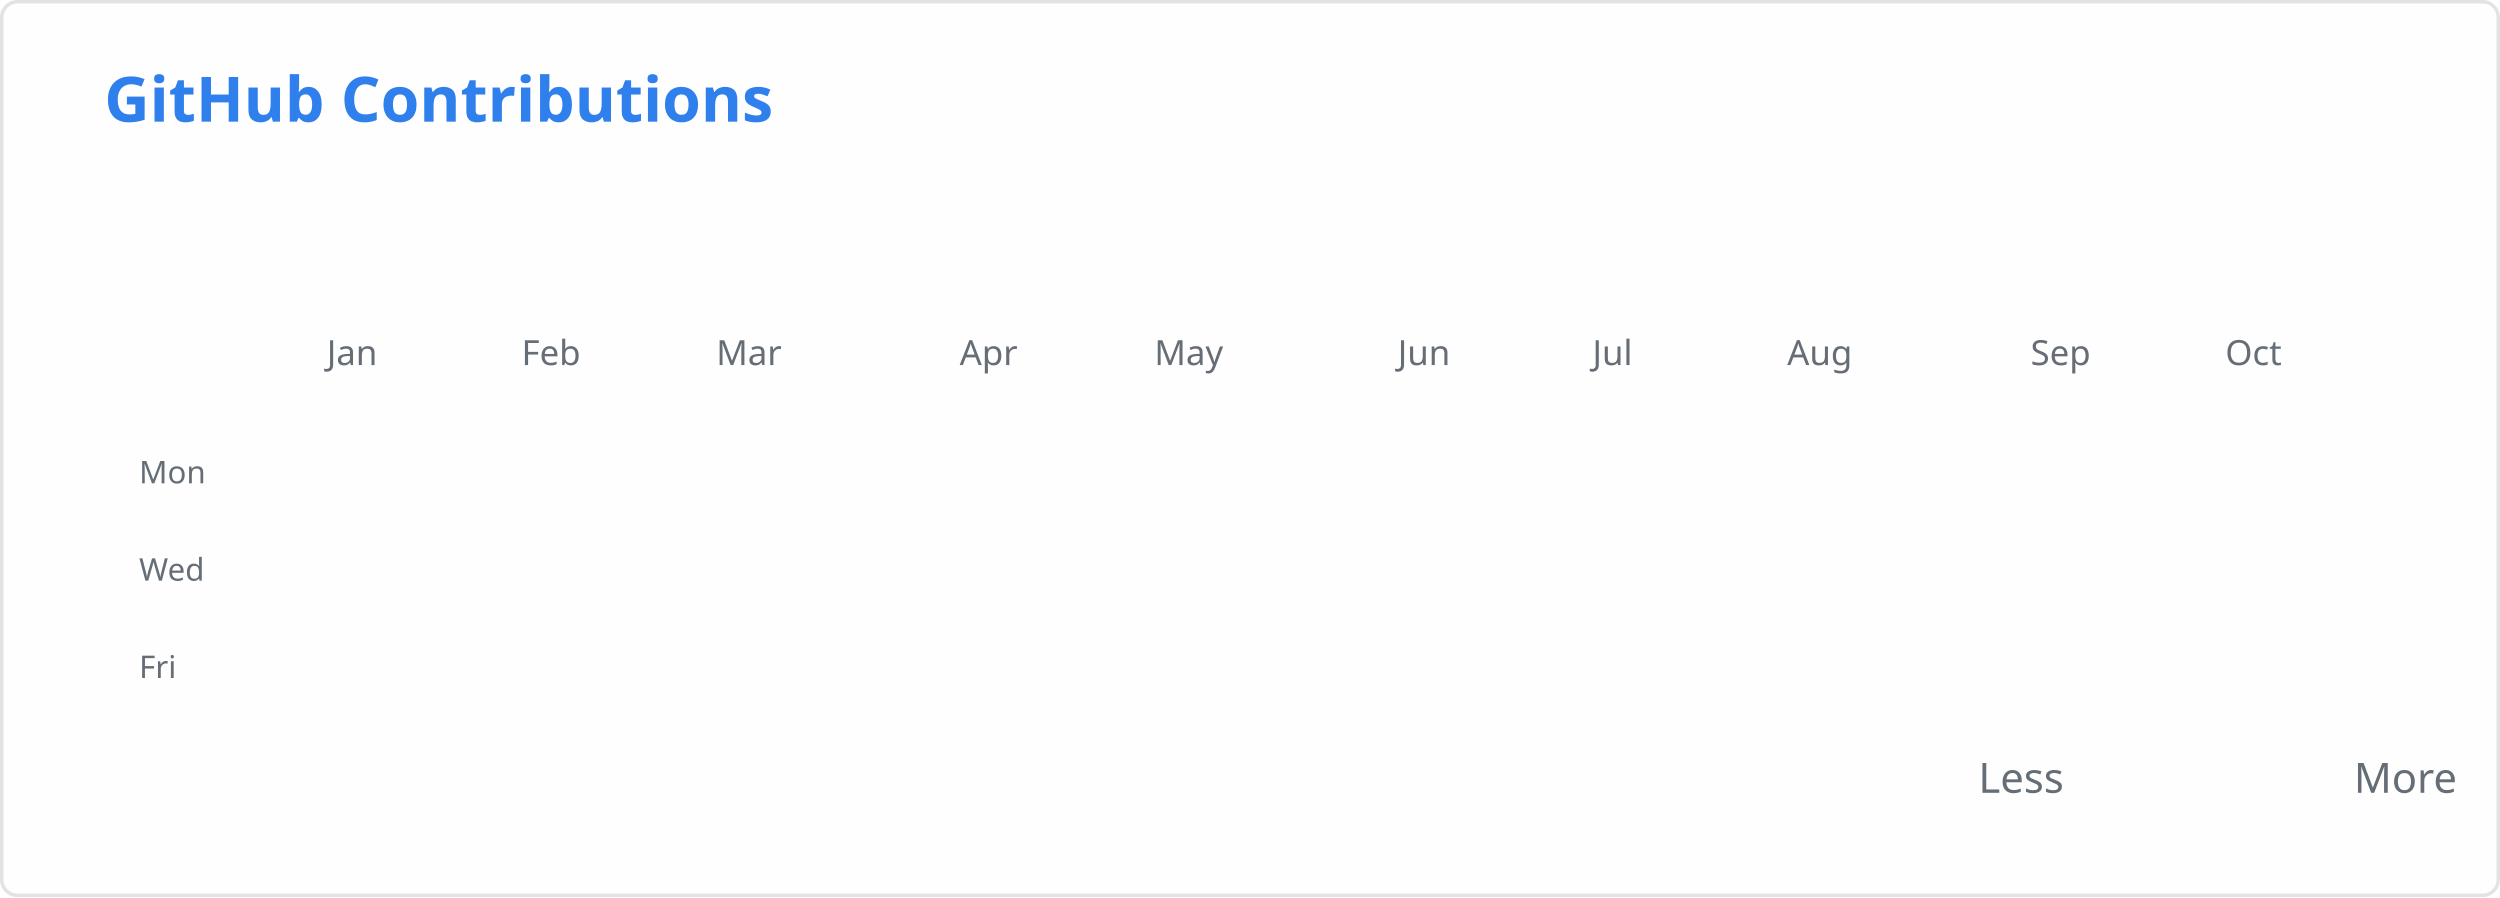
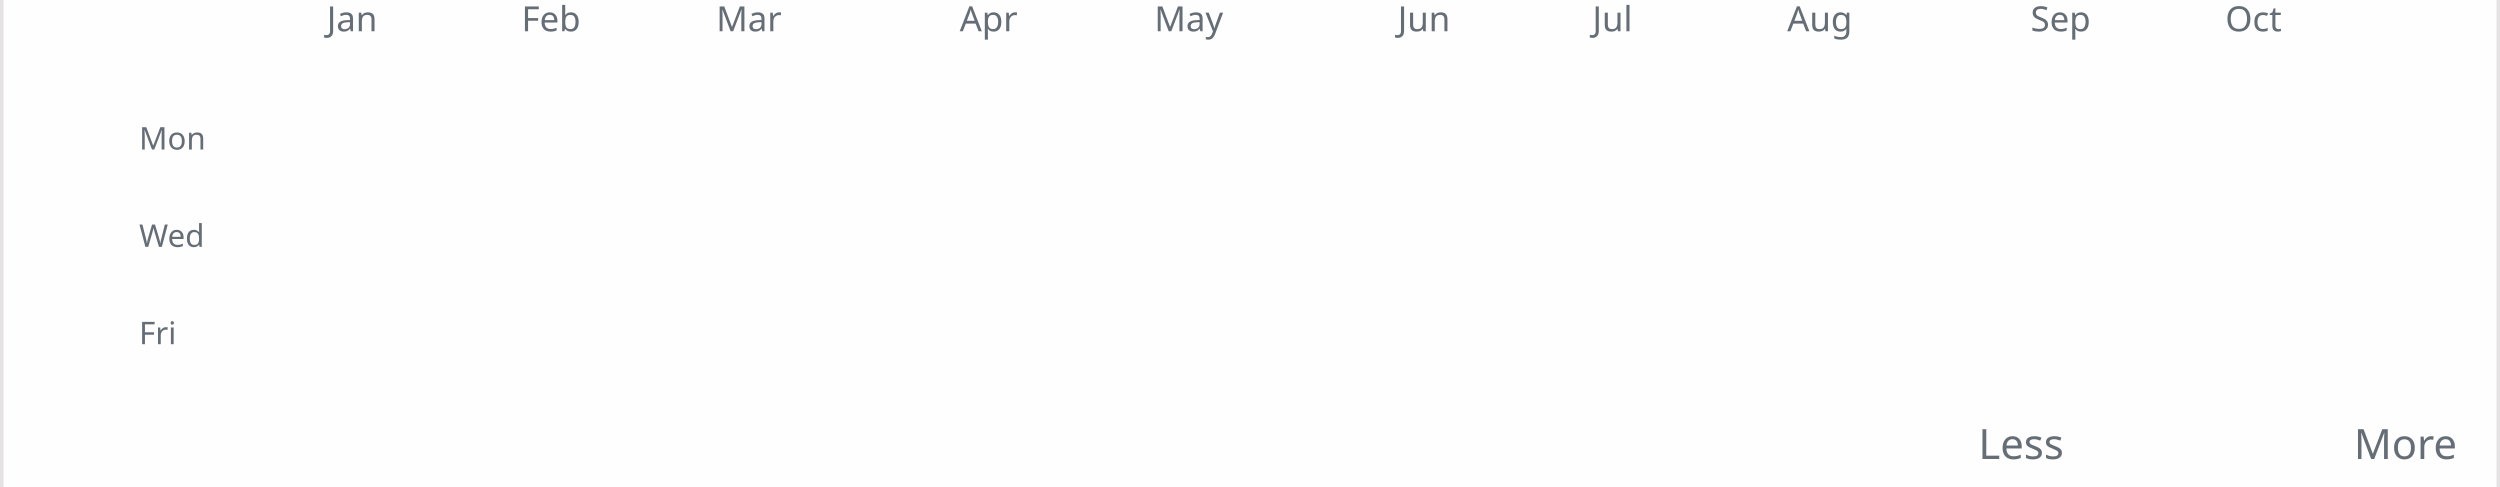
- <svg xmlns="http://www.w3.org/2000/svg" width="719" height="258" viewBox="0 0 719 258" role="img">
+ <svg xmlns="http://www.w3.org/2000/svg" width="719" height="140" viewBox="0 96 719 140" role="img">
  <style>
        .header {
          font: 600 18px 'Segoe UI', Ubuntu, Sans-Serif;
          fill: #2f80ed;
          animation: fadeInAnimation 0.8s ease-in-out forwards;
        }
        @supports(-moz-appearance: auto) {
          .header { font-size: 15.5px; }
        }
        
        .stat {
          font: 600 14px 'Segoe UI', Ubuntu, "Helvetica Neue", Sans-Serif;
          fill: #434d58;
        }
        @supports(-moz-appearance: auto) {
          .stat { font-size: 12px; }
        }
        
        .stagger {
          opacity: 0;
          animation: fadeInAnimation 0.3s ease-in-out forwards;
        }
        
        .contrib-month {
          font: 10px 'Segoe UI', Ubuntu, Sans-Serif;
          fill: #656d76;
        }
        
        .contrib-day {
          font: 9px 'Segoe UI', Ubuntu, Sans-Serif;
          fill: #656d76;
          text-anchor: start;
        }
        
        .contrib-legend {
          font: 12px 'Segoe UI', Ubuntu, Sans-Serif;
          fill: #656d76;
        }
        
        .contrib-square {
          shape-rendering: crispEdges;
          opacity: 0;
          animation: fadeInAnimation 0.3s ease-in-out forwards;
        }
        
        .bold { font-weight: 700; }
        
        @keyframes fadeInAnimation {
          from { opacity: 0; }
          to { opacity: 1; }
        }
      </style>
  <rect x="0.5" y="0.5" rx="4.5" height="257" width="718" fill="#fffefe" stroke="#e4e2e2" stroke-width="1" />
-   <g data-testid="card-title" transform="translate(30, 35)">
-     <text x="0" y="0" class="header">GitHub Contributions</text>
-   </g>
-   <g transform="translate(30, 70)">
-     <g class="stagger" style="animation-delay: 150ms">
-       <text class="stat" x="0" y="0">Total Contributions:</text>
-       <text class="stat bold" x="180" y="0" style="fill: #2f80ed;">787</text>
-     </g>
-     <g class="stagger" style="animation-delay: 300ms" transform="translate(280, 0)">
-       <text class="stat" x="0" y="0">Active Days:</text>
-       <text class="stat bold" x="120" y="0" style="fill: #2f80ed;">120</text>
-     </g>
-   </g>
  <g transform="translate(30, 90)">
    <text x="64" y="15" class="contrib-month">Jan</text>
    <text x="120" y="15" class="contrib-month">Feb</text>
    <text x="176" y="15" class="contrib-month">Mar</text>
    <text x="246" y="15" class="contrib-month">Apr</text>
    <text x="302" y="15" class="contrib-month">May</text>
    <text x="372" y="15" class="contrib-month">Jun</text>
    <text x="428" y="15" class="contrib-month">Jul</text>
    <text x="484" y="15" class="contrib-month">Aug</text>
    <text x="554" y="15" class="contrib-month">Sep</text>
    <text x="610" y="15" class="contrib-month">Oct</text>
    <text x="10" y="49" class="contrib-day" text-anchor="start">Mon</text>
    <text x="10" y="77" class="contrib-day" text-anchor="start">Wed</text>
    <text x="10" y="105" class="contrib-day" text-anchor="start">Fri</text>
    <rect class="contrib-square" x="50" y="81" width="11" height="11" fill="#ebedf0" rx="2" ry="2" style="animation-delay: 40ms">
          </rect>
    <rect class="contrib-square" x="50" y="95" width="11" height="11" fill="#ebedf0" rx="2" ry="2" style="animation-delay: 50ms">
          </rect>
    <rect class="contrib-square" x="50" y="109" width="11" height="11" fill="#ebedf0" rx="2" ry="2" style="animation-delay: 60ms">
          </rect>
    <rect class="contrib-square" x="64" y="25" width="11" height="11" fill="#ebedf0" rx="2" ry="2" style="animation-delay: 70ms">
          </rect>
    <rect class="contrib-square" x="64" y="39" width="11" height="11" fill="#ebedf0" rx="2" ry="2" style="animation-delay: 80ms">
          </rect>
    <rect class="contrib-square" x="64" y="53" width="11" height="11" fill="#ebedf0" rx="2" ry="2" style="animation-delay: 90ms">
          </rect>
    <rect class="contrib-square" x="64" y="67" width="11" height="11" fill="#ebedf0" rx="2" ry="2" style="animation-delay: 100ms">
          </rect>
    <rect class="contrib-square" x="64" y="81" width="11" height="11" fill="#ebedf0" rx="2" ry="2" style="animation-delay: 110ms">
          </rect>
    <rect class="contrib-square" x="64" y="95" width="11" height="11" fill="#ebedf0" rx="2" ry="2" style="animation-delay: 120ms">
          </rect>
    <rect class="contrib-square" x="64" y="109" width="11" height="11" fill="#ebedf0" rx="2" ry="2" style="animation-delay: 130ms">
          </rect>
    <rect class="contrib-square" x="78" y="25" width="11" height="11" fill="#ebedf0" rx="2" ry="2" style="animation-delay: 140ms">
          </rect>
    <rect class="contrib-square" x="78" y="39" width="11" height="11" fill="#ebedf0" rx="2" ry="2" style="animation-delay: 150ms">
          </rect>
    <rect class="contrib-square" x="78" y="53" width="11" height="11" fill="#ebedf0" rx="2" ry="2" style="animation-delay: 160ms">
          </rect>
    <rect class="contrib-square" x="78" y="67" width="11" height="11" fill="#ebedf0" rx="2" ry="2" style="animation-delay: 170ms">
          </rect>
    <rect class="contrib-square" x="78" y="81" width="11" height="11" fill="#ebedf0" rx="2" ry="2" style="animation-delay: 180ms">
          </rect>
    <rect class="contrib-square" x="78" y="95" width="11" height="11" fill="#ebedf0" rx="2" ry="2" style="animation-delay: 190ms">
          </rect>
    <rect class="contrib-square" x="78" y="109" width="11" height="11" fill="#ebedf0" rx="2" ry="2" style="animation-delay: 200ms">
          </rect>
    <rect class="contrib-square" x="92" y="25" width="11" height="11" fill="#ebedf0" rx="2" ry="2" style="animation-delay: 210ms">
          </rect>
    <rect class="contrib-square" x="92" y="39" width="11" height="11" fill="#ebedf0" rx="2" ry="2" style="animation-delay: 220ms">
          </rect>
    <rect class="contrib-square" x="92" y="53" width="11" height="11" fill="#ebedf0" rx="2" ry="2" style="animation-delay: 230ms">
          </rect>
    <rect class="contrib-square" x="92" y="67" width="11" height="11" fill="#ebedf0" rx="2" ry="2" style="animation-delay: 240ms">
          </rect>
    <rect class="contrib-square" x="92" y="81" width="11" height="11" fill="#ebedf0" rx="2" ry="2" style="animation-delay: 250ms">
          </rect>
    <rect class="contrib-square" x="92" y="95" width="11" height="11" fill="#ebedf0" rx="2" ry="2" style="animation-delay: 260ms">
          </rect>
    <rect class="contrib-square" x="92" y="109" width="11" height="11" fill="#ebedf0" rx="2" ry="2" style="animation-delay: 270ms">
          </rect>
    <rect class="contrib-square" x="106" y="25" width="11" height="11" fill="#ebedf0" rx="2" ry="2" style="animation-delay: 280ms">
          </rect>
    <rect class="contrib-square" x="106" y="39" width="11" height="11" fill="#ebedf0" rx="2" ry="2" style="animation-delay: 290ms">
          </rect>
    <rect class="contrib-square" x="106" y="53" width="11" height="11" fill="#ebedf0" rx="2" ry="2" style="animation-delay: 300ms">
          </rect>
    <rect class="contrib-square" x="106" y="67" width="11" height="11" fill="#ebedf0" rx="2" ry="2" style="animation-delay: 310ms">
          </rect>
    <rect class="contrib-square" x="106" y="81" width="11" height="11" fill="#ebedf0" rx="2" ry="2" style="animation-delay: 320ms">
          </rect>
    <rect class="contrib-square" x="106" y="95" width="11" height="11" fill="#ebedf0" rx="2" ry="2" style="animation-delay: 330ms">
          </rect>
    <rect class="contrib-square" x="106" y="109" width="11" height="11" fill="#9be9a8" rx="2" ry="2" style="animation-delay: 340ms">
          </rect>
    <rect class="contrib-square" x="120" y="25" width="11" height="11" fill="#ebedf0" rx="2" ry="2" style="animation-delay: 350ms">
          </rect>
    <rect class="contrib-square" x="120" y="39" width="11" height="11" fill="#216e39" rx="2" ry="2" style="animation-delay: 360ms">
          </rect>
    <rect class="contrib-square" x="120" y="53" width="11" height="11" fill="#30a14e" rx="2" ry="2" style="animation-delay: 370ms">
          </rect>
    <rect class="contrib-square" x="120" y="67" width="11" height="11" fill="#9be9a8" rx="2" ry="2" style="animation-delay: 380ms">
          </rect>
    <rect class="contrib-square" x="120" y="81" width="11" height="11" fill="#216e39" rx="2" ry="2" style="animation-delay: 390ms">
          </rect>
    <rect class="contrib-square" x="120" y="95" width="11" height="11" fill="#216e39" rx="2" ry="2" style="animation-delay: 400ms">
          </rect>
    <rect class="contrib-square" x="120" y="109" width="11" height="11" fill="#30a14e" rx="2" ry="2" style="animation-delay: 410ms">
          </rect>
    <rect class="contrib-square" x="134" y="25" width="11" height="11" fill="#9be9a8" rx="2" ry="2" style="animation-delay: 420ms">
          </rect>
    <rect class="contrib-square" x="134" y="39" width="11" height="11" fill="#ebedf0" rx="2" ry="2" style="animation-delay: 430ms">
          </rect>
    <rect class="contrib-square" x="134" y="53" width="11" height="11" fill="#ebedf0" rx="2" ry="2" style="animation-delay: 440ms">
          </rect>
    <rect class="contrib-square" x="134" y="67" width="11" height="11" fill="#ebedf0" rx="2" ry="2" style="animation-delay: 450ms">
          </rect>
    <rect class="contrib-square" x="134" y="81" width="11" height="11" fill="#ebedf0" rx="2" ry="2" style="animation-delay: 460ms">
          </rect>
    <rect class="contrib-square" x="134" y="95" width="11" height="11" fill="#ebedf0" rx="2" ry="2" style="animation-delay: 470ms">
          </rect>
    <rect class="contrib-square" x="134" y="109" width="11" height="11" fill="#ebedf0" rx="2" ry="2" style="animation-delay: 480ms">
          </rect>
    <rect class="contrib-square" x="148" y="25" width="11" height="11" fill="#ebedf0" rx="2" ry="2" style="animation-delay: 490ms">
          </rect>
    <rect class="contrib-square" x="148" y="39" width="11" height="11" fill="#9be9a8" rx="2" ry="2" style="animation-delay: 500ms">
          </rect>
    <rect class="contrib-square" x="148" y="53" width="11" height="11" fill="#ebedf0" rx="2" ry="2" style="animation-delay: 510ms">
          </rect>
    <rect class="contrib-square" x="148" y="67" width="11" height="11" fill="#ebedf0" rx="2" ry="2" style="animation-delay: 520ms">
          </rect>
    <rect class="contrib-square" x="148" y="81" width="11" height="11" fill="#ebedf0" rx="2" ry="2" style="animation-delay: 530ms">
          </rect>
    <rect class="contrib-square" x="148" y="95" width="11" height="11" fill="#ebedf0" rx="2" ry="2" style="animation-delay: 540ms">
          </rect>
    <rect class="contrib-square" x="148" y="109" width="11" height="11" fill="#ebedf0" rx="2" ry="2" style="animation-delay: 550ms">
          </rect>
    <rect class="contrib-square" x="162" y="25" width="11" height="11" fill="#30a14e" rx="2" ry="2" style="animation-delay: 560ms">
          </rect>
    <rect class="contrib-square" x="162" y="39" width="11" height="11" fill="#ebedf0" rx="2" ry="2" style="animation-delay: 570ms">
          </rect>
    <rect class="contrib-square" x="162" y="53" width="11" height="11" fill="#40c463" rx="2" ry="2" style="animation-delay: 580ms">
          </rect>
    <rect class="contrib-square" x="162" y="67" width="11" height="11" fill="#ebedf0" rx="2" ry="2" style="animation-delay: 590ms">
          </rect>
    <rect class="contrib-square" x="162" y="81" width="11" height="11" fill="#ebedf0" rx="2" ry="2" style="animation-delay: 600ms">
          </rect>
    <rect class="contrib-square" x="162" y="95" width="11" height="11" fill="#ebedf0" rx="2" ry="2" style="animation-delay: 610ms">
          </rect>
    <rect class="contrib-square" x="162" y="109" width="11" height="11" fill="#ebedf0" rx="2" ry="2" style="animation-delay: 620ms">
          </rect>
    <rect class="contrib-square" x="176" y="25" width="11" height="11" fill="#ebedf0" rx="2" ry="2" style="animation-delay: 630ms">
          </rect>
    <rect class="contrib-square" x="176" y="39" width="11" height="11" fill="#ebedf0" rx="2" ry="2" style="animation-delay: 640ms">
          </rect>
    <rect class="contrib-square" x="176" y="53" width="11" height="11" fill="#ebedf0" rx="2" ry="2" style="animation-delay: 650ms">
          </rect>
    <rect class="contrib-square" x="176" y="67" width="11" height="11" fill="#40c463" rx="2" ry="2" style="animation-delay: 660ms">
          </rect>
    <rect class="contrib-square" x="176" y="81" width="11" height="11" fill="#ebedf0" rx="2" ry="2" style="animation-delay: 670ms">
          </rect>
    <rect class="contrib-square" x="176" y="95" width="11" height="11" fill="#ebedf0" rx="2" ry="2" style="animation-delay: 680ms">
          </rect>
    <rect class="contrib-square" x="176" y="109" width="11" height="11" fill="#ebedf0" rx="2" ry="2" style="animation-delay: 690ms">
          </rect>
    <rect class="contrib-square" x="190" y="25" width="11" height="11" fill="#ebedf0" rx="2" ry="2" style="animation-delay: 700ms">
          </rect>
    <rect class="contrib-square" x="190" y="39" width="11" height="11" fill="#216e39" rx="2" ry="2" style="animation-delay: 710ms">
          </rect>
    <rect class="contrib-square" x="190" y="53" width="11" height="11" fill="#ebedf0" rx="2" ry="2" style="animation-delay: 720ms">
          </rect>
    <rect class="contrib-square" x="190" y="67" width="11" height="11" fill="#ebedf0" rx="2" ry="2" style="animation-delay: 730ms">
          </rect>
    <rect class="contrib-square" x="190" y="81" width="11" height="11" fill="#ebedf0" rx="2" ry="2" style="animation-delay: 740ms">
          </rect>
    <rect class="contrib-square" x="190" y="95" width="11" height="11" fill="#ebedf0" rx="2" ry="2" style="animation-delay: 750ms">
          </rect>
    <rect class="contrib-square" x="190" y="109" width="11" height="11" fill="#ebedf0" rx="2" ry="2" style="animation-delay: 760ms">
          </rect>
    <rect class="contrib-square" x="204" y="25" width="11" height="11" fill="#9be9a8" rx="2" ry="2" style="animation-delay: 770ms">
          </rect>
    <rect class="contrib-square" x="204" y="39" width="11" height="11" fill="#ebedf0" rx="2" ry="2" style="animation-delay: 780ms">
          </rect>
    <rect class="contrib-square" x="204" y="53" width="11" height="11" fill="#ebedf0" rx="2" ry="2" style="animation-delay: 790ms">
          </rect>
    <rect class="contrib-square" x="204" y="67" width="11" height="11" fill="#ebedf0" rx="2" ry="2" style="animation-delay: 800ms">
          </rect>
    <rect class="contrib-square" x="204" y="81" width="11" height="11" fill="#ebedf0" rx="2" ry="2" style="animation-delay: 810ms">
          </rect>
    <rect class="contrib-square" x="204" y="95" width="11" height="11" fill="#ebedf0" rx="2" ry="2" style="animation-delay: 820ms">
          </rect>
    <rect class="contrib-square" x="204" y="109" width="11" height="11" fill="#ebedf0" rx="2" ry="2" style="animation-delay: 830ms">
          </rect>
    <rect class="contrib-square" x="218" y="25" width="11" height="11" fill="#ebedf0" rx="2" ry="2" style="animation-delay: 840ms">
          </rect>
    <rect class="contrib-square" x="218" y="39" width="11" height="11" fill="#ebedf0" rx="2" ry="2" style="animation-delay: 850ms">
          </rect>
    <rect class="contrib-square" x="218" y="53" width="11" height="11" fill="#ebedf0" rx="2" ry="2" style="animation-delay: 860ms">
          </rect>
    <rect class="contrib-square" x="218" y="67" width="11" height="11" fill="#ebedf0" rx="2" ry="2" style="animation-delay: 870ms">
          </rect>
    <rect class="contrib-square" x="218" y="81" width="11" height="11" fill="#ebedf0" rx="2" ry="2" style="animation-delay: 880ms">
          </rect>
    <rect class="contrib-square" x="218" y="95" width="11" height="11" fill="#ebedf0" rx="2" ry="2" style="animation-delay: 890ms">
          </rect>
    <rect class="contrib-square" x="218" y="109" width="11" height="11" fill="#ebedf0" rx="2" ry="2" style="animation-delay: 900ms">
          </rect>
    <rect class="contrib-square" x="232" y="25" width="11" height="11" fill="#ebedf0" rx="2" ry="2" style="animation-delay: 910ms">
          </rect>
    <rect class="contrib-square" x="232" y="39" width="11" height="11" fill="#ebedf0" rx="2" ry="2" style="animation-delay: 920ms">
          </rect>
    <rect class="contrib-square" x="232" y="53" width="11" height="11" fill="#ebedf0" rx="2" ry="2" style="animation-delay: 930ms">
          </rect>
    <rect class="contrib-square" x="232" y="67" width="11" height="11" fill="#40c463" rx="2" ry="2" style="animation-delay: 940ms">
          </rect>
    <rect class="contrib-square" x="232" y="81" width="11" height="11" fill="#ebedf0" rx="2" ry="2" style="animation-delay: 950ms">
          </rect>
    <rect class="contrib-square" x="232" y="95" width="11" height="11" fill="#ebedf0" rx="2" ry="2" style="animation-delay: 960ms">
          </rect>
    <rect class="contrib-square" x="232" y="109" width="11" height="11" fill="#ebedf0" rx="2" ry="2" style="animation-delay: 970ms">
          </rect>
    <rect class="contrib-square" x="246" y="25" width="11" height="11" fill="#ebedf0" rx="2" ry="2" style="animation-delay: 980ms">
          </rect>
    <rect class="contrib-square" x="246" y="39" width="11" height="11" fill="#ebedf0" rx="2" ry="2" style="animation-delay: 990ms">
          </rect>
    <rect class="contrib-square" x="246" y="53" width="11" height="11" fill="#ebedf0" rx="2" ry="2" style="animation-delay: 1000ms">
          </rect>
    <rect class="contrib-square" x="246" y="67" width="11" height="11" fill="#ebedf0" rx="2" ry="2" style="animation-delay: 1010ms">
          </rect>
    <rect class="contrib-square" x="246" y="81" width="11" height="11" fill="#ebedf0" rx="2" ry="2" style="animation-delay: 1020ms">
          </rect>
    <rect class="contrib-square" x="246" y="95" width="11" height="11" fill="#9be9a8" rx="2" ry="2" style="animation-delay: 1030ms">
          </rect>
    <rect class="contrib-square" x="246" y="109" width="11" height="11" fill="#216e39" rx="2" ry="2" style="animation-delay: 1040ms">
          </rect>
    <rect class="contrib-square" x="260" y="25" width="11" height="11" fill="#216e39" rx="2" ry="2" style="animation-delay: 1050ms">
          </rect>
    <rect class="contrib-square" x="260" y="39" width="11" height="11" fill="#9be9a8" rx="2" ry="2" style="animation-delay: 1060ms">
          </rect>
    <rect class="contrib-square" x="260" y="53" width="11" height="11" fill="#9be9a8" rx="2" ry="2" style="animation-delay: 1070ms">
          </rect>
    <rect class="contrib-square" x="260" y="67" width="11" height="11" fill="#ebedf0" rx="2" ry="2" style="animation-delay: 1080ms">
          </rect>
    <rect class="contrib-square" x="260" y="81" width="11" height="11" fill="#9be9a8" rx="2" ry="2" style="animation-delay: 1090ms">
          </rect>
    <rect class="contrib-square" x="260" y="95" width="11" height="11" fill="#ebedf0" rx="2" ry="2" style="animation-delay: 1100ms">
          </rect>
    <rect class="contrib-square" x="260" y="109" width="11" height="11" fill="#ebedf0" rx="2" ry="2" style="animation-delay: 1110ms">
          </rect>
    <rect class="contrib-square" x="274" y="25" width="11" height="11" fill="#9be9a8" rx="2" ry="2" style="animation-delay: 1120ms">
          </rect>
    <rect class="contrib-square" x="274" y="39" width="11" height="11" fill="#9be9a8" rx="2" ry="2" style="animation-delay: 1130ms">
          </rect>
    <rect class="contrib-square" x="274" y="53" width="11" height="11" fill="#9be9a8" rx="2" ry="2" style="animation-delay: 1140ms">
          </rect>
    <rect class="contrib-square" x="274" y="67" width="11" height="11" fill="#ebedf0" rx="2" ry="2" style="animation-delay: 1150ms">
          </rect>
    <rect class="contrib-square" x="274" y="81" width="11" height="11" fill="#ebedf0" rx="2" ry="2" style="animation-delay: 1160ms">
          </rect>
    <rect class="contrib-square" x="274" y="95" width="11" height="11" fill="#ebedf0" rx="2" ry="2" style="animation-delay: 1170ms">
          </rect>
    <rect class="contrib-square" x="274" y="109" width="11" height="11" fill="#9be9a8" rx="2" ry="2" style="animation-delay: 1180ms">
          </rect>
    <rect class="contrib-square" x="288" y="25" width="11" height="11" fill="#216e39" rx="2" ry="2" style="animation-delay: 1190ms">
          </rect>
    <rect class="contrib-square" x="288" y="39" width="11" height="11" fill="#9be9a8" rx="2" ry="2" style="animation-delay: 1200ms">
          </rect>
    <rect class="contrib-square" x="288" y="53" width="11" height="11" fill="#ebedf0" rx="2" ry="2" style="animation-delay: 1210ms">
          </rect>
    <rect class="contrib-square" x="288" y="67" width="11" height="11" fill="#ebedf0" rx="2" ry="2" style="animation-delay: 1220ms">
          </rect>
    <rect class="contrib-square" x="288" y="81" width="11" height="11" fill="#40c463" rx="2" ry="2" style="animation-delay: 1230ms">
          </rect>
    <rect class="contrib-square" x="288" y="95" width="11" height="11" fill="#40c463" rx="2" ry="2" style="animation-delay: 1240ms">
          </rect>
    <rect class="contrib-square" x="288" y="109" width="11" height="11" fill="#216e39" rx="2" ry="2" style="animation-delay: 1250ms">
          </rect>
    <rect class="contrib-square" x="302" y="25" width="11" height="11" fill="#ebedf0" rx="2" ry="2" style="animation-delay: 1260ms">
          </rect>
    <rect class="contrib-square" x="302" y="39" width="11" height="11" fill="#40c463" rx="2" ry="2" style="animation-delay: 1270ms">
          </rect>
    <rect class="contrib-square" x="302" y="53" width="11" height="11" fill="#40c463" rx="2" ry="2" style="animation-delay: 1280ms">
          </rect>
    <rect class="contrib-square" x="302" y="67" width="11" height="11" fill="#9be9a8" rx="2" ry="2" style="animation-delay: 1290ms">
          </rect>
    <rect class="contrib-square" x="302" y="81" width="11" height="11" fill="#9be9a8" rx="2" ry="2" style="animation-delay: 1300ms">
          </rect>
    <rect class="contrib-square" x="302" y="95" width="11" height="11" fill="#9be9a8" rx="2" ry="2" style="animation-delay: 1310ms">
          </rect>
    <rect class="contrib-square" x="302" y="109" width="11" height="11" fill="#40c463" rx="2" ry="2" style="animation-delay: 1320ms">
          </rect>
    <rect class="contrib-square" x="316" y="25" width="11" height="11" fill="#40c463" rx="2" ry="2" style="animation-delay: 1330ms">
          </rect>
    <rect class="contrib-square" x="316" y="39" width="11" height="11" fill="#9be9a8" rx="2" ry="2" style="animation-delay: 1340ms">
          </rect>
    <rect class="contrib-square" x="316" y="53" width="11" height="11" fill="#9be9a8" rx="2" ry="2" style="animation-delay: 1350ms">
          </rect>
    <rect class="contrib-square" x="316" y="67" width="11" height="11" fill="#ebedf0" rx="2" ry="2" style="animation-delay: 1360ms">
          </rect>
    <rect class="contrib-square" x="316" y="81" width="11" height="11" fill="#ebedf0" rx="2" ry="2" style="animation-delay: 1370ms">
          </rect>
    <rect class="contrib-square" x="316" y="95" width="11" height="11" fill="#ebedf0" rx="2" ry="2" style="animation-delay: 1380ms">
          </rect>
    <rect class="contrib-square" x="316" y="109" width="11" height="11" fill="#ebedf0" rx="2" ry="2" style="animation-delay: 1390ms">
          </rect>
    <rect class="contrib-square" x="330" y="25" width="11" height="11" fill="#ebedf0" rx="2" ry="2" style="animation-delay: 1400ms">
          </rect>
    <rect class="contrib-square" x="330" y="39" width="11" height="11" fill="#216e39" rx="2" ry="2" style="animation-delay: 1410ms">
          </rect>
    <rect class="contrib-square" x="330" y="53" width="11" height="11" fill="#ebedf0" rx="2" ry="2" style="animation-delay: 1420ms">
          </rect>
    <rect class="contrib-square" x="330" y="67" width="11" height="11" fill="#9be9a8" rx="2" ry="2" style="animation-delay: 1430ms">
          </rect>
    <rect class="contrib-square" x="330" y="81" width="11" height="11" fill="#9be9a8" rx="2" ry="2" style="animation-delay: 1440ms">
          </rect>
    <rect class="contrib-square" x="330" y="95" width="11" height="11" fill="#216e39" rx="2" ry="2" style="animation-delay: 1450ms">
          </rect>
    <rect class="contrib-square" x="330" y="109" width="11" height="11" fill="#40c463" rx="2" ry="2" style="animation-delay: 1460ms">
          </rect>
    <rect class="contrib-square" x="344" y="25" width="11" height="11" fill="#ebedf0" rx="2" ry="2" style="animation-delay: 1470ms">
          </rect>
    <rect class="contrib-square" x="344" y="39" width="11" height="11" fill="#9be9a8" rx="2" ry="2" style="animation-delay: 1480ms">
          </rect>
    <rect class="contrib-square" x="344" y="53" width="11" height="11" fill="#ebedf0" rx="2" ry="2" style="animation-delay: 1490ms">
          </rect>
    <rect class="contrib-square" x="344" y="67" width="11" height="11" fill="#ebedf0" rx="2" ry="2" style="animation-delay: 1500ms">
          </rect>
    <rect class="contrib-square" x="344" y="81" width="11" height="11" fill="#9be9a8" rx="2" ry="2" style="animation-delay: 1510ms">
          </rect>
    <rect class="contrib-square" x="344" y="95" width="11" height="11" fill="#ebedf0" rx="2" ry="2" style="animation-delay: 1520ms">
          </rect>
    <rect class="contrib-square" x="344" y="109" width="11" height="11" fill="#ebedf0" rx="2" ry="2" style="animation-delay: 1530ms">
          </rect>
    <rect class="contrib-square" x="358" y="25" width="11" height="11" fill="#9be9a8" rx="2" ry="2" style="animation-delay: 1540ms">
          </rect>
    <rect class="contrib-square" x="358" y="39" width="11" height="11" fill="#9be9a8" rx="2" ry="2" style="animation-delay: 1550ms">
          </rect>
    <rect class="contrib-square" x="358" y="53" width="11" height="11" fill="#ebedf0" rx="2" ry="2" style="animation-delay: 1560ms">
          </rect>
    <rect class="contrib-square" x="358" y="67" width="11" height="11" fill="#ebedf0" rx="2" ry="2" style="animation-delay: 1570ms">
          </rect>
    <rect class="contrib-square" x="358" y="81" width="11" height="11" fill="#ebedf0" rx="2" ry="2" style="animation-delay: 1580ms">
          </rect>
    <rect class="contrib-square" x="358" y="95" width="11" height="11" fill="#9be9a8" rx="2" ry="2" style="animation-delay: 1590ms">
          </rect>
    <rect class="contrib-square" x="358" y="109" width="11" height="11" fill="#ebedf0" rx="2" ry="2" style="animation-delay: 1600ms">
          </rect>
    <rect class="contrib-square" x="372" y="25" width="11" height="11" fill="#ebedf0" rx="2" ry="2" style="animation-delay: 1610ms">
          </rect>
    <rect class="contrib-square" x="372" y="39" width="11" height="11" fill="#9be9a8" rx="2" ry="2" style="animation-delay: 1620ms">
          </rect>
    <rect class="contrib-square" x="372" y="53" width="11" height="11" fill="#216e39" rx="2" ry="2" style="animation-delay: 1630ms">
          </rect>
    <rect class="contrib-square" x="372" y="67" width="11" height="11" fill="#ebedf0" rx="2" ry="2" style="animation-delay: 1640ms">
          </rect>
    <rect class="contrib-square" x="372" y="81" width="11" height="11" fill="#9be9a8" rx="2" ry="2" style="animation-delay: 1650ms">
          </rect>
    <rect class="contrib-square" x="372" y="95" width="11" height="11" fill="#ebedf0" rx="2" ry="2" style="animation-delay: 1660ms">
          </rect>
    <rect class="contrib-square" x="372" y="109" width="11" height="11" fill="#ebedf0" rx="2" ry="2" style="animation-delay: 1670ms">
          </rect>
    <rect class="contrib-square" x="386" y="25" width="11" height="11" fill="#ebedf0" rx="2" ry="2" style="animation-delay: 1680ms">
          </rect>
    <rect class="contrib-square" x="386" y="39" width="11" height="11" fill="#9be9a8" rx="2" ry="2" style="animation-delay: 1690ms">
          </rect>
    <rect class="contrib-square" x="386" y="53" width="11" height="11" fill="#9be9a8" rx="2" ry="2" style="animation-delay: 1700ms">
          </rect>
    <rect class="contrib-square" x="386" y="67" width="11" height="11" fill="#9be9a8" rx="2" ry="2" style="animation-delay: 1710ms">
          </rect>
    <rect class="contrib-square" x="386" y="81" width="11" height="11" fill="#216e39" rx="2" ry="2" style="animation-delay: 1720ms">
          </rect>
    <rect class="contrib-square" x="386" y="95" width="11" height="11" fill="#9be9a8" rx="2" ry="2" style="animation-delay: 1730ms">
          </rect>
    <rect class="contrib-square" x="386" y="109" width="11" height="11" fill="#ebedf0" rx="2" ry="2" style="animation-delay: 1740ms">
          </rect>
    <rect class="contrib-square" x="400" y="25" width="11" height="11" fill="#30a14e" rx="2" ry="2" style="animation-delay: 1750ms">
          </rect>
    <rect class="contrib-square" x="400" y="39" width="11" height="11" fill="#30a14e" rx="2" ry="2" style="animation-delay: 1760ms">
          </rect>
    <rect class="contrib-square" x="400" y="53" width="11" height="11" fill="#30a14e" rx="2" ry="2" style="animation-delay: 1770ms">
          </rect>
    <rect class="contrib-square" x="400" y="67" width="11" height="11" fill="#216e39" rx="2" ry="2" style="animation-delay: 1780ms">
          </rect>
    <rect class="contrib-square" x="400" y="81" width="11" height="11" fill="#216e39" rx="2" ry="2" style="animation-delay: 1790ms">
          </rect>
    <rect class="contrib-square" x="400" y="95" width="11" height="11" fill="#216e39" rx="2" ry="2" style="animation-delay: 1800ms">
          </rect>
    <rect class="contrib-square" x="400" y="109" width="11" height="11" fill="#216e39" rx="2" ry="2" style="animation-delay: 1810ms">
          </rect>
    <rect class="contrib-square" x="414" y="25" width="11" height="11" fill="#216e39" rx="2" ry="2" style="animation-delay: 1820ms">
          </rect>
    <rect class="contrib-square" x="414" y="39" width="11" height="11" fill="#9be9a8" rx="2" ry="2" style="animation-delay: 1830ms">
          </rect>
    <rect class="contrib-square" x="414" y="53" width="11" height="11" fill="#ebedf0" rx="2" ry="2" style="animation-delay: 1840ms">
          </rect>
    <rect class="contrib-square" x="414" y="67" width="11" height="11" fill="#9be9a8" rx="2" ry="2" style="animation-delay: 1850ms">
          </rect>
    <rect class="contrib-square" x="414" y="81" width="11" height="11" fill="#ebedf0" rx="2" ry="2" style="animation-delay: 1860ms">
          </rect>
    <rect class="contrib-square" x="414" y="95" width="11" height="11" fill="#ebedf0" rx="2" ry="2" style="animation-delay: 1870ms">
          </rect>
    <rect class="contrib-square" x="414" y="109" width="11" height="11" fill="#ebedf0" rx="2" ry="2" style="animation-delay: 1880ms">
          </rect>
    <rect class="contrib-square" x="428" y="25" width="11" height="11" fill="#30a14e" rx="2" ry="2" style="animation-delay: 1890ms">
          </rect>
    <rect class="contrib-square" x="428" y="39" width="11" height="11" fill="#9be9a8" rx="2" ry="2" style="animation-delay: 1900ms">
          </rect>
    <rect class="contrib-square" x="428" y="53" width="11" height="11" fill="#216e39" rx="2" ry="2" style="animation-delay: 1910ms">
          </rect>
    <rect class="contrib-square" x="428" y="67" width="11" height="11" fill="#9be9a8" rx="2" ry="2" style="animation-delay: 1920ms">
          </rect>
    <rect class="contrib-square" x="428" y="81" width="11" height="11" fill="#40c463" rx="2" ry="2" style="animation-delay: 1930ms">
          </rect>
    <rect class="contrib-square" x="428" y="95" width="11" height="11" fill="#40c463" rx="2" ry="2" style="animation-delay: 1940ms">
          </rect>
    <rect class="contrib-square" x="428" y="109" width="11" height="11" fill="#9be9a8" rx="2" ry="2" style="animation-delay: 1950ms">
          </rect>
    <rect class="contrib-square" x="442" y="25" width="11" height="11" fill="#30a14e" rx="2" ry="2" style="animation-delay: 1960ms">
          </rect>
    <rect class="contrib-square" x="442" y="39" width="11" height="11" fill="#40c463" rx="2" ry="2" style="animation-delay: 1970ms">
          </rect>
    <rect class="contrib-square" x="442" y="53" width="11" height="11" fill="#ebedf0" rx="2" ry="2" style="animation-delay: 1980ms">
          </rect>
    <rect class="contrib-square" x="442" y="67" width="11" height="11" fill="#40c463" rx="2" ry="2" style="animation-delay: 1990ms">
          </rect>
    <rect class="contrib-square" x="442" y="81" width="11" height="11" fill="#9be9a8" rx="2" ry="2" style="animation-delay: 2000ms">
          </rect>
    <rect class="contrib-square" x="442" y="95" width="11" height="11" fill="#30a14e" rx="2" ry="2" style="animation-delay: 2010ms">
          </rect>
    <rect class="contrib-square" x="442" y="109" width="11" height="11" fill="#ebedf0" rx="2" ry="2" style="animation-delay: 2020ms">
          </rect>
    <rect class="contrib-square" x="456" y="25" width="11" height="11" fill="#ebedf0" rx="2" ry="2" style="animation-delay: 2030ms">
          </rect>
    <rect class="contrib-square" x="456" y="39" width="11" height="11" fill="#40c463" rx="2" ry="2" style="animation-delay: 2040ms">
          </rect>
    <rect class="contrib-square" x="456" y="53" width="11" height="11" fill="#ebedf0" rx="2" ry="2" style="animation-delay: 2050ms">
          </rect>
    <rect class="contrib-square" x="456" y="67" width="11" height="11" fill="#216e39" rx="2" ry="2" style="animation-delay: 2060ms">
          </rect>
    <rect class="contrib-square" x="456" y="81" width="11" height="11" fill="#9be9a8" rx="2" ry="2" style="animation-delay: 2070ms">
          </rect>
    <rect class="contrib-square" x="456" y="95" width="11" height="11" fill="#ebedf0" rx="2" ry="2" style="animation-delay: 2080ms">
          </rect>
    <rect class="contrib-square" x="456" y="109" width="11" height="11" fill="#ebedf0" rx="2" ry="2" style="animation-delay: 2090ms">
          </rect>
    <rect class="contrib-square" x="470" y="25" width="11" height="11" fill="#216e39" rx="2" ry="2" style="animation-delay: 2100ms">
          </rect>
    <rect class="contrib-square" x="470" y="39" width="11" height="11" fill="#216e39" rx="2" ry="2" style="animation-delay: 2110ms">
          </rect>
    <rect class="contrib-square" x="470" y="53" width="11" height="11" fill="#ebedf0" rx="2" ry="2" style="animation-delay: 2120ms">
          </rect>
    <rect class="contrib-square" x="470" y="67" width="11" height="11" fill="#216e39" rx="2" ry="2" style="animation-delay: 2130ms">
          </rect>
    <rect class="contrib-square" x="470" y="81" width="11" height="11" fill="#216e39" rx="2" ry="2" style="animation-delay: 2140ms">
          </rect>
    <rect class="contrib-square" x="470" y="95" width="11" height="11" fill="#9be9a8" rx="2" ry="2" style="animation-delay: 2150ms">
          </rect>
    <rect class="contrib-square" x="470" y="109" width="11" height="11" fill="#30a14e" rx="2" ry="2" style="animation-delay: 2160ms">
          </rect>
    <rect class="contrib-square" x="484" y="25" width="11" height="11" fill="#216e39" rx="2" ry="2" style="animation-delay: 2170ms">
          </rect>
    <rect class="contrib-square" x="484" y="39" width="11" height="11" fill="#40c463" rx="2" ry="2" style="animation-delay: 2180ms">
          </rect>
    <rect class="contrib-square" x="484" y="53" width="11" height="11" fill="#40c463" rx="2" ry="2" style="animation-delay: 2190ms">
          </rect>
    <rect class="contrib-square" x="484" y="67" width="11" height="11" fill="#40c463" rx="2" ry="2" style="animation-delay: 2200ms">
          </rect>
    <rect class="contrib-square" x="484" y="81" width="11" height="11" fill="#ebedf0" rx="2" ry="2" style="animation-delay: 2210ms">
          </rect>
    <rect class="contrib-square" x="484" y="95" width="11" height="11" fill="#ebedf0" rx="2" ry="2" style="animation-delay: 2220ms">
          </rect>
    <rect class="contrib-square" x="484" y="109" width="11" height="11" fill="#ebedf0" rx="2" ry="2" style="animation-delay: 2230ms">
          </rect>
    <rect class="contrib-square" x="498" y="25" width="11" height="11" fill="#ebedf0" rx="2" ry="2" style="animation-delay: 2240ms">
          </rect>
    <rect class="contrib-square" x="498" y="39" width="11" height="11" fill="#9be9a8" rx="2" ry="2" style="animation-delay: 2250ms">
          </rect>
    <rect class="contrib-square" x="498" y="53" width="11" height="11" fill="#216e39" rx="2" ry="2" style="animation-delay: 2260ms">
          </rect>
    <rect class="contrib-square" x="498" y="67" width="11" height="11" fill="#9be9a8" rx="2" ry="2" style="animation-delay: 2270ms">
          </rect>
    <rect class="contrib-square" x="498" y="81" width="11" height="11" fill="#ebedf0" rx="2" ry="2" style="animation-delay: 2280ms">
          </rect>
    <rect class="contrib-square" x="498" y="95" width="11" height="11" fill="#9be9a8" rx="2" ry="2" style="animation-delay: 2290ms">
          </rect>
    <rect class="contrib-square" x="498" y="109" width="11" height="11" fill="#9be9a8" rx="2" ry="2" style="animation-delay: 2300ms">
          </rect>
    <rect class="contrib-square" x="512" y="25" width="11" height="11" fill="#9be9a8" rx="2" ry="2" style="animation-delay: 2310ms">
          </rect>
    <rect class="contrib-square" x="512" y="39" width="11" height="11" fill="#9be9a8" rx="2" ry="2" style="animation-delay: 2320ms">
          </rect>
    <rect class="contrib-square" x="512" y="53" width="11" height="11" fill="#ebedf0" rx="2" ry="2" style="animation-delay: 2330ms">
          </rect>
    <rect class="contrib-square" x="512" y="67" width="11" height="11" fill="#ebedf0" rx="2" ry="2" style="animation-delay: 2340ms">
          </rect>
    <rect class="contrib-square" x="512" y="81" width="11" height="11" fill="#ebedf0" rx="2" ry="2" style="animation-delay: 2350ms">
          </rect>
    <rect class="contrib-square" x="512" y="95" width="11" height="11" fill="#9be9a8" rx="2" ry="2" style="animation-delay: 2360ms">
          </rect>
    <rect class="contrib-square" x="512" y="109" width="11" height="11" fill="#ebedf0" rx="2" ry="2" style="animation-delay: 2370ms">
          </rect>
    <rect class="contrib-square" x="526" y="25" width="11" height="11" fill="#ebedf0" rx="2" ry="2" style="animation-delay: 2380ms">
          </rect>
    <rect class="contrib-square" x="526" y="39" width="11" height="11" fill="#9be9a8" rx="2" ry="2" style="animation-delay: 2390ms">
          </rect>
    <rect class="contrib-square" x="526" y="53" width="11" height="11" fill="#ebedf0" rx="2" ry="2" style="animation-delay: 2400ms">
          </rect>
    <rect class="contrib-square" x="526" y="67" width="11" height="11" fill="#9be9a8" rx="2" ry="2" style="animation-delay: 2410ms">
          </rect>
    <rect class="contrib-square" x="526" y="81" width="11" height="11" fill="#ebedf0" rx="2" ry="2" style="animation-delay: 2420ms">
          </rect>
    <rect class="contrib-square" x="526" y="95" width="11" height="11" fill="#ebedf0" rx="2" ry="2" style="animation-delay: 2430ms">
          </rect>
    <rect class="contrib-square" x="526" y="109" width="11" height="11" fill="#ebedf0" rx="2" ry="2" style="animation-delay: 2440ms">
          </rect>
    <rect class="contrib-square" x="540" y="25" width="11" height="11" fill="#ebedf0" rx="2" ry="2" style="animation-delay: 2450ms">
          </rect>
    <rect class="contrib-square" x="540" y="39" width="11" height="11" fill="#9be9a8" rx="2" ry="2" style="animation-delay: 2460ms">
          </rect>
    <rect class="contrib-square" x="540" y="53" width="11" height="11" fill="#40c463" rx="2" ry="2" style="animation-delay: 2470ms">
          </rect>
    <rect class="contrib-square" x="540" y="67" width="11" height="11" fill="#40c463" rx="2" ry="2" style="animation-delay: 2480ms">
          </rect>
    <rect class="contrib-square" x="540" y="81" width="11" height="11" fill="#40c463" rx="2" ry="2" style="animation-delay: 2490ms">
          </rect>
    <rect class="contrib-square" x="540" y="95" width="11" height="11" fill="#ebedf0" rx="2" ry="2" style="animation-delay: 2500ms">
          </rect>
    <rect class="contrib-square" x="540" y="109" width="11" height="11" fill="#ebedf0" rx="2" ry="2" style="animation-delay: 2510ms">
          </rect>
    <rect class="contrib-square" x="554" y="25" width="11" height="11" fill="#9be9a8" rx="2" ry="2" style="animation-delay: 2520ms">
          </rect>
    <rect class="contrib-square" x="554" y="39" width="11" height="11" fill="#9be9a8" rx="2" ry="2" style="animation-delay: 2530ms">
          </rect>
    <rect class="contrib-square" x="554" y="53" width="11" height="11" fill="#ebedf0" rx="2" ry="2" style="animation-delay: 2540ms">
          </rect>
    <rect class="contrib-square" x="554" y="67" width="11" height="11" fill="#9be9a8" rx="2" ry="2" style="animation-delay: 2550ms">
          </rect>
    <rect class="contrib-square" x="554" y="81" width="11" height="11" fill="#30a14e" rx="2" ry="2" style="animation-delay: 2560ms">
          </rect>
    <rect class="contrib-square" x="554" y="95" width="11" height="11" fill="#9be9a8" rx="2" ry="2" style="animation-delay: 2570ms">
          </rect>
    <rect class="contrib-square" x="554" y="109" width="11" height="11" fill="#ebedf0" rx="2" ry="2" style="animation-delay: 2580ms">
          </rect>
    <rect class="contrib-square" x="568" y="25" width="11" height="11" fill="#ebedf0" rx="2" ry="2" style="animation-delay: 2590ms">
          </rect>
    <rect class="contrib-square" x="568" y="39" width="11" height="11" fill="#9be9a8" rx="2" ry="2" style="animation-delay: 2600ms">
          </rect>
    <rect class="contrib-square" x="568" y="53" width="11" height="11" fill="#ebedf0" rx="2" ry="2" style="animation-delay: 2610ms">
          </rect>
    <rect class="contrib-square" x="568" y="67" width="11" height="11" fill="#9be9a8" rx="2" ry="2" style="animation-delay: 2620ms">
          </rect>
    <rect class="contrib-square" x="568" y="81" width="11" height="11" fill="#ebedf0" rx="2" ry="2" style="animation-delay: 2630ms">
          </rect>
    <rect class="contrib-square" x="568" y="95" width="11" height="11" fill="#ebedf0" rx="2" ry="2" style="animation-delay: 2640ms">
          </rect>
    <rect class="contrib-square" x="568" y="109" width="11" height="11" fill="#ebedf0" rx="2" ry="2" style="animation-delay: 2650ms">
          </rect>
    <rect class="contrib-square" x="582" y="25" width="11" height="11" fill="#ebedf0" rx="2" ry="2" style="animation-delay: 2660ms">
          </rect>
    <rect class="contrib-square" x="582" y="39" width="11" height="11" fill="#9be9a8" rx="2" ry="2" style="animation-delay: 2670ms">
          </rect>
    <rect class="contrib-square" x="582" y="53" width="11" height="11" fill="#ebedf0" rx="2" ry="2" style="animation-delay: 2680ms">
          </rect>
    <rect class="contrib-square" x="582" y="67" width="11" height="11" fill="#9be9a8" rx="2" ry="2" style="animation-delay: 2690ms">
          </rect>
    <rect class="contrib-square" x="582" y="81" width="11" height="11" fill="#ebedf0" rx="2" ry="2" style="animation-delay: 2700ms">
          </rect>
    <rect class="contrib-square" x="582" y="95" width="11" height="11" fill="#ebedf0" rx="2" ry="2" style="animation-delay: 2710ms">
          </rect>
    <rect class="contrib-square" x="582" y="109" width="11" height="11" fill="#9be9a8" rx="2" ry="2" style="animation-delay: 2720ms">
          </rect>
    <rect class="contrib-square" x="596" y="25" width="11" height="11" fill="#ebedf0" rx="2" ry="2" style="animation-delay: 2730ms">
          </rect>
    <rect class="contrib-square" x="596" y="39" width="11" height="11" fill="#9be9a8" rx="2" ry="2" style="animation-delay: 2740ms">
          </rect>
    <rect class="contrib-square" x="596" y="53" width="11" height="11" fill="#9be9a8" rx="2" ry="2" style="animation-delay: 2750ms">
          </rect>
    <rect class="contrib-square" x="596" y="67" width="11" height="11" fill="#ebedf0" rx="2" ry="2" style="animation-delay: 2760ms">
          </rect>
    <rect class="contrib-square" x="596" y="81" width="11" height="11" fill="#ebedf0" rx="2" ry="2" style="animation-delay: 2770ms">
          </rect>
    <rect class="contrib-square" x="596" y="95" width="11" height="11" fill="#ebedf0" rx="2" ry="2" style="animation-delay: 2780ms">
          </rect>
    <rect class="contrib-square" x="596" y="109" width="11" height="11" fill="#ebedf0" rx="2" ry="2" style="animation-delay: 2790ms">
          </rect>
    <rect class="contrib-square" x="610" y="25" width="11" height="11" fill="#ebedf0" rx="2" ry="2" style="animation-delay: 2800ms">
          </rect>
    <rect class="contrib-square" x="610" y="39" width="11" height="11" fill="#9be9a8" rx="2" ry="2" style="animation-delay: 2810ms">
          </rect>
    <rect class="contrib-square" x="610" y="53" width="11" height="11" fill="#ebedf0" rx="2" ry="2" style="animation-delay: 2820ms">
          </rect>
    <rect class="contrib-square" x="610" y="67" width="11" height="11" fill="#ebedf0" rx="2" ry="2" style="animation-delay: 2830ms">
          </rect>
    <rect class="contrib-square" x="610" y="81" width="11" height="11" fill="#9be9a8" rx="2" ry="2" style="animation-delay: 2840ms">
          </rect>
    <rect class="contrib-square" x="610" y="95" width="11" height="11" fill="#ebedf0" rx="2" ry="2" style="animation-delay: 2850ms">
          </rect>
  </g>
  <g transform="translate(569, 228)">
    <text x="0" y="0" class="contrib-legend">Less</text>
    <rect x="30" y="-8" width="11" height="11" fill="#ebedf0" rx="2" ry="2" class="contrib-square" />
    <rect x="44" y="-8" width="11" height="11" fill="#9be9a8" rx="2" ry="2" class="contrib-square" />
    <rect x="58" y="-8" width="11" height="11" fill="#40c463" rx="2" ry="2" class="contrib-square" />
    <rect x="72" y="-8" width="11" height="11" fill="#30a14e" rx="2" ry="2" class="contrib-square" />
    <rect x="86" y="-8" width="11" height="11" fill="#216e39" rx="2" ry="2" class="contrib-square" />
    <text x="108" y="0" class="contrib-legend">More</text>
  </g>
</svg>
